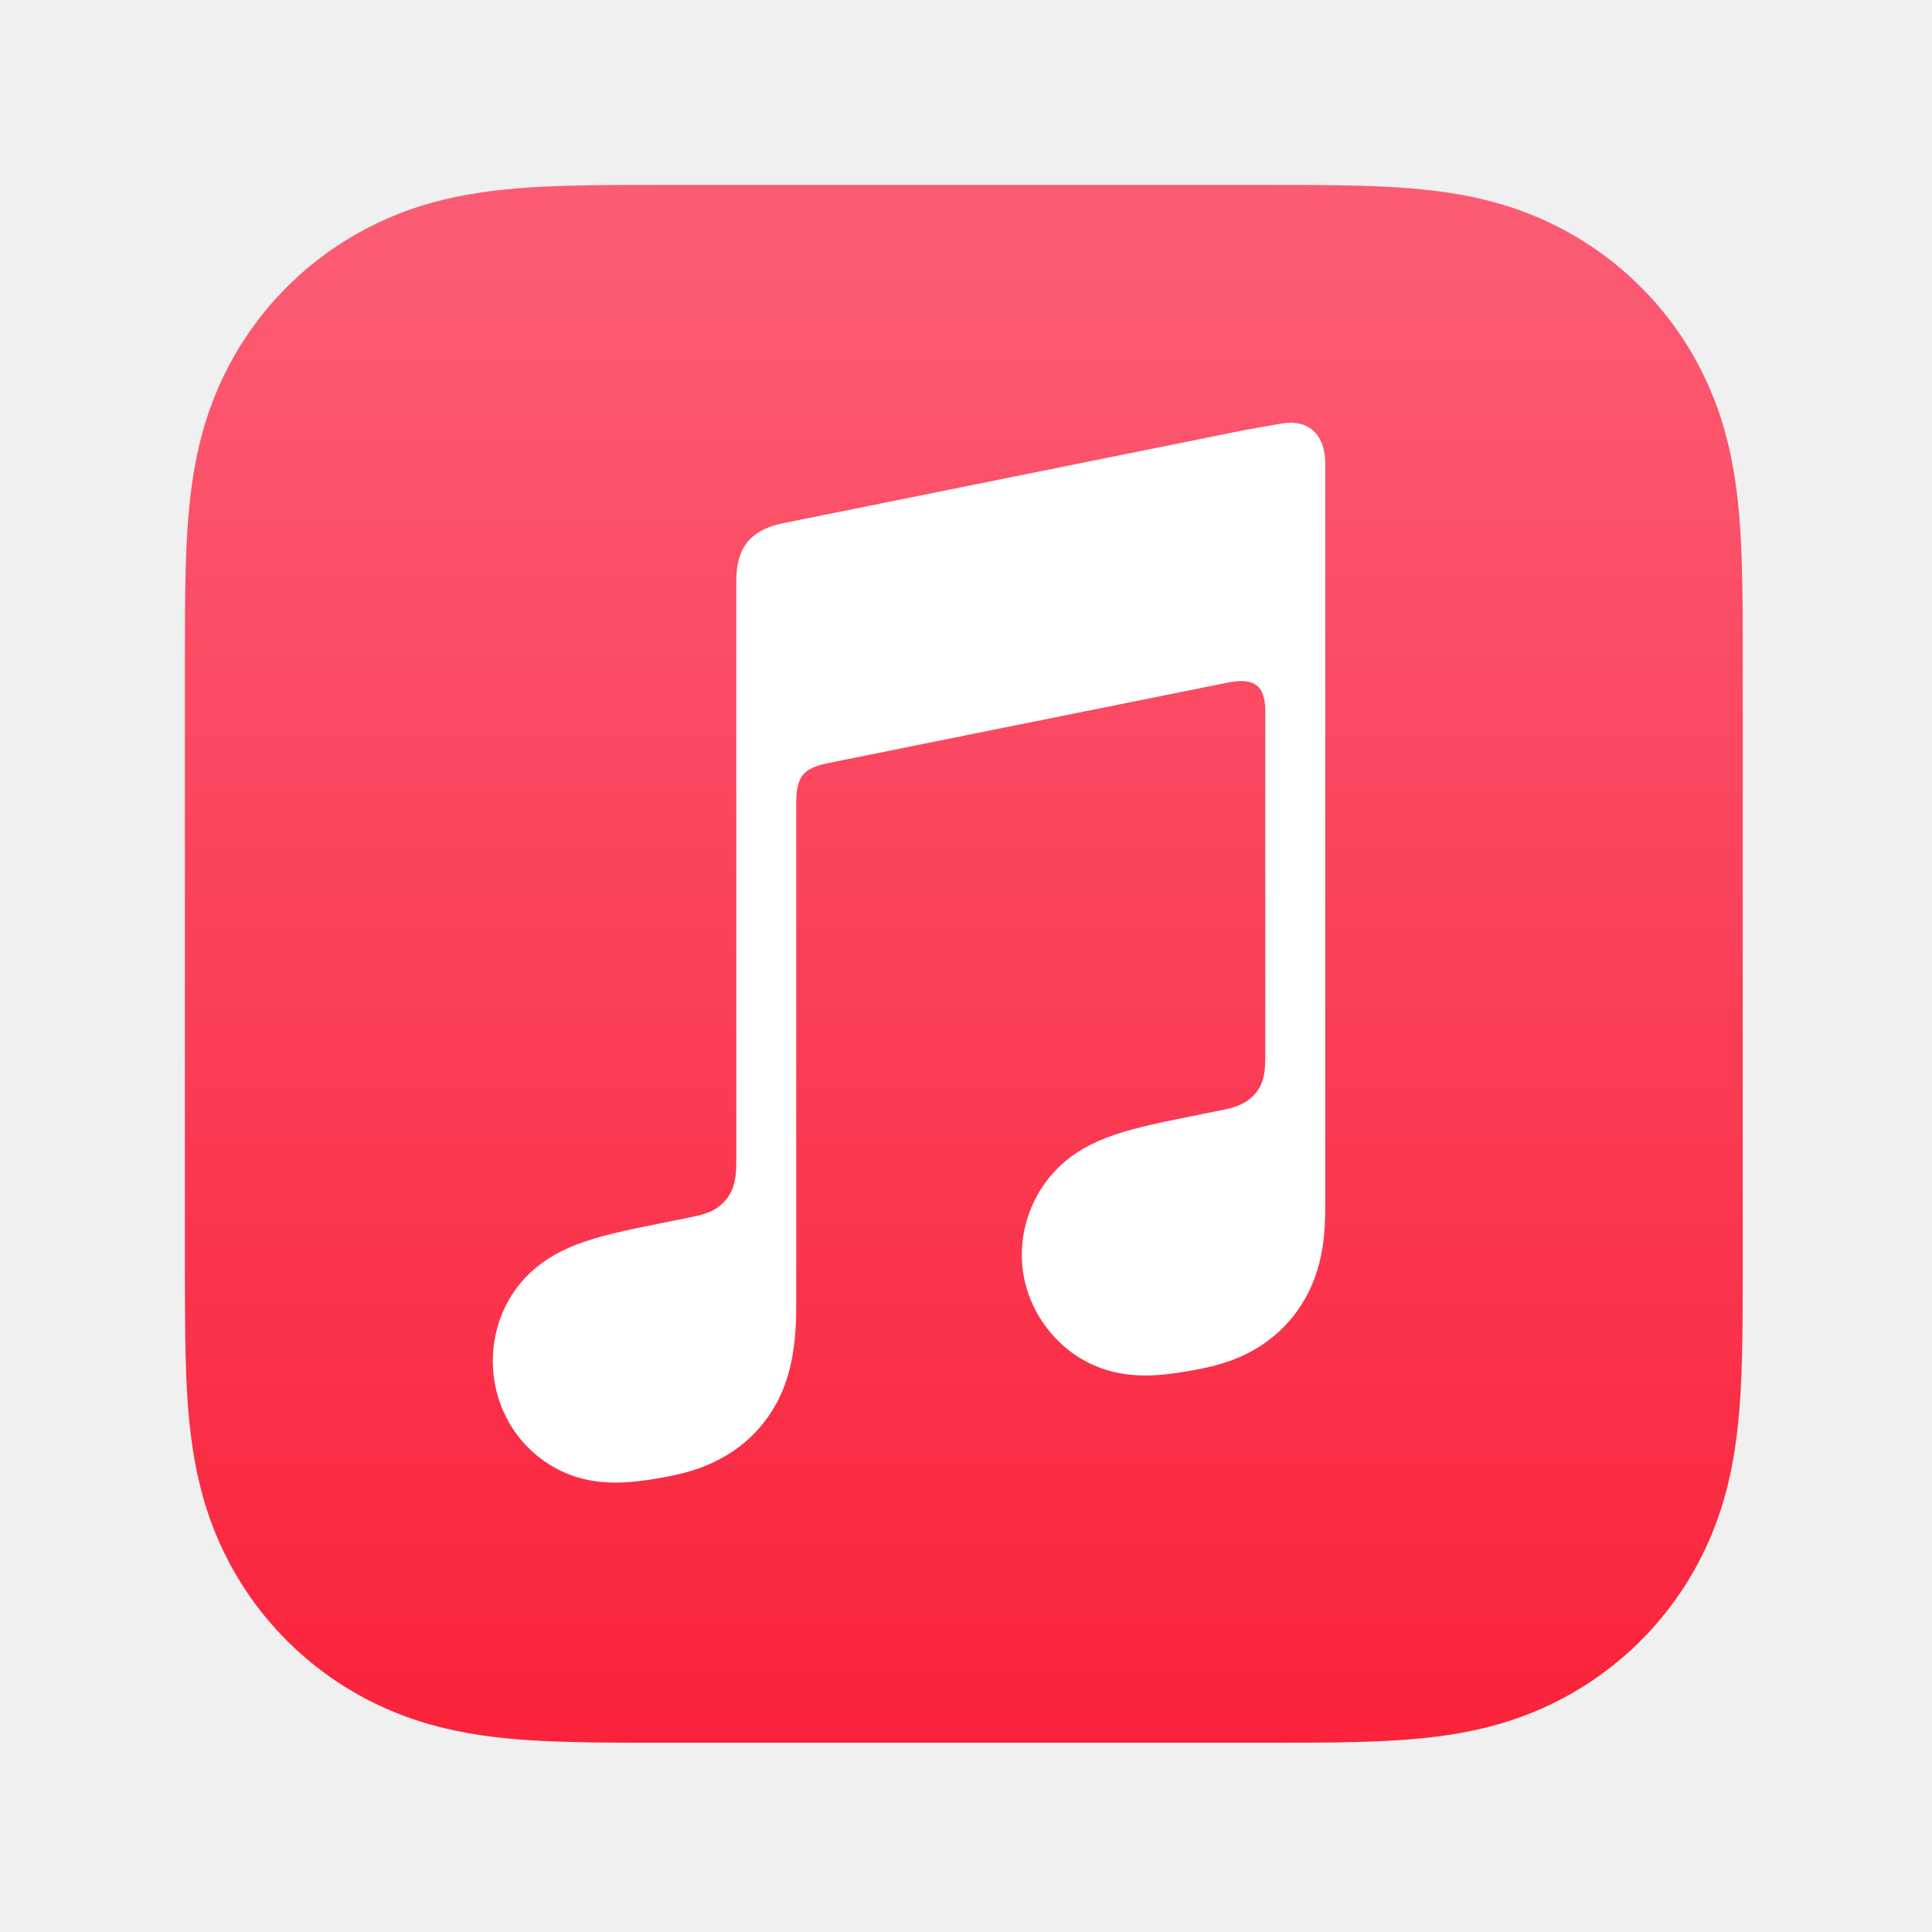
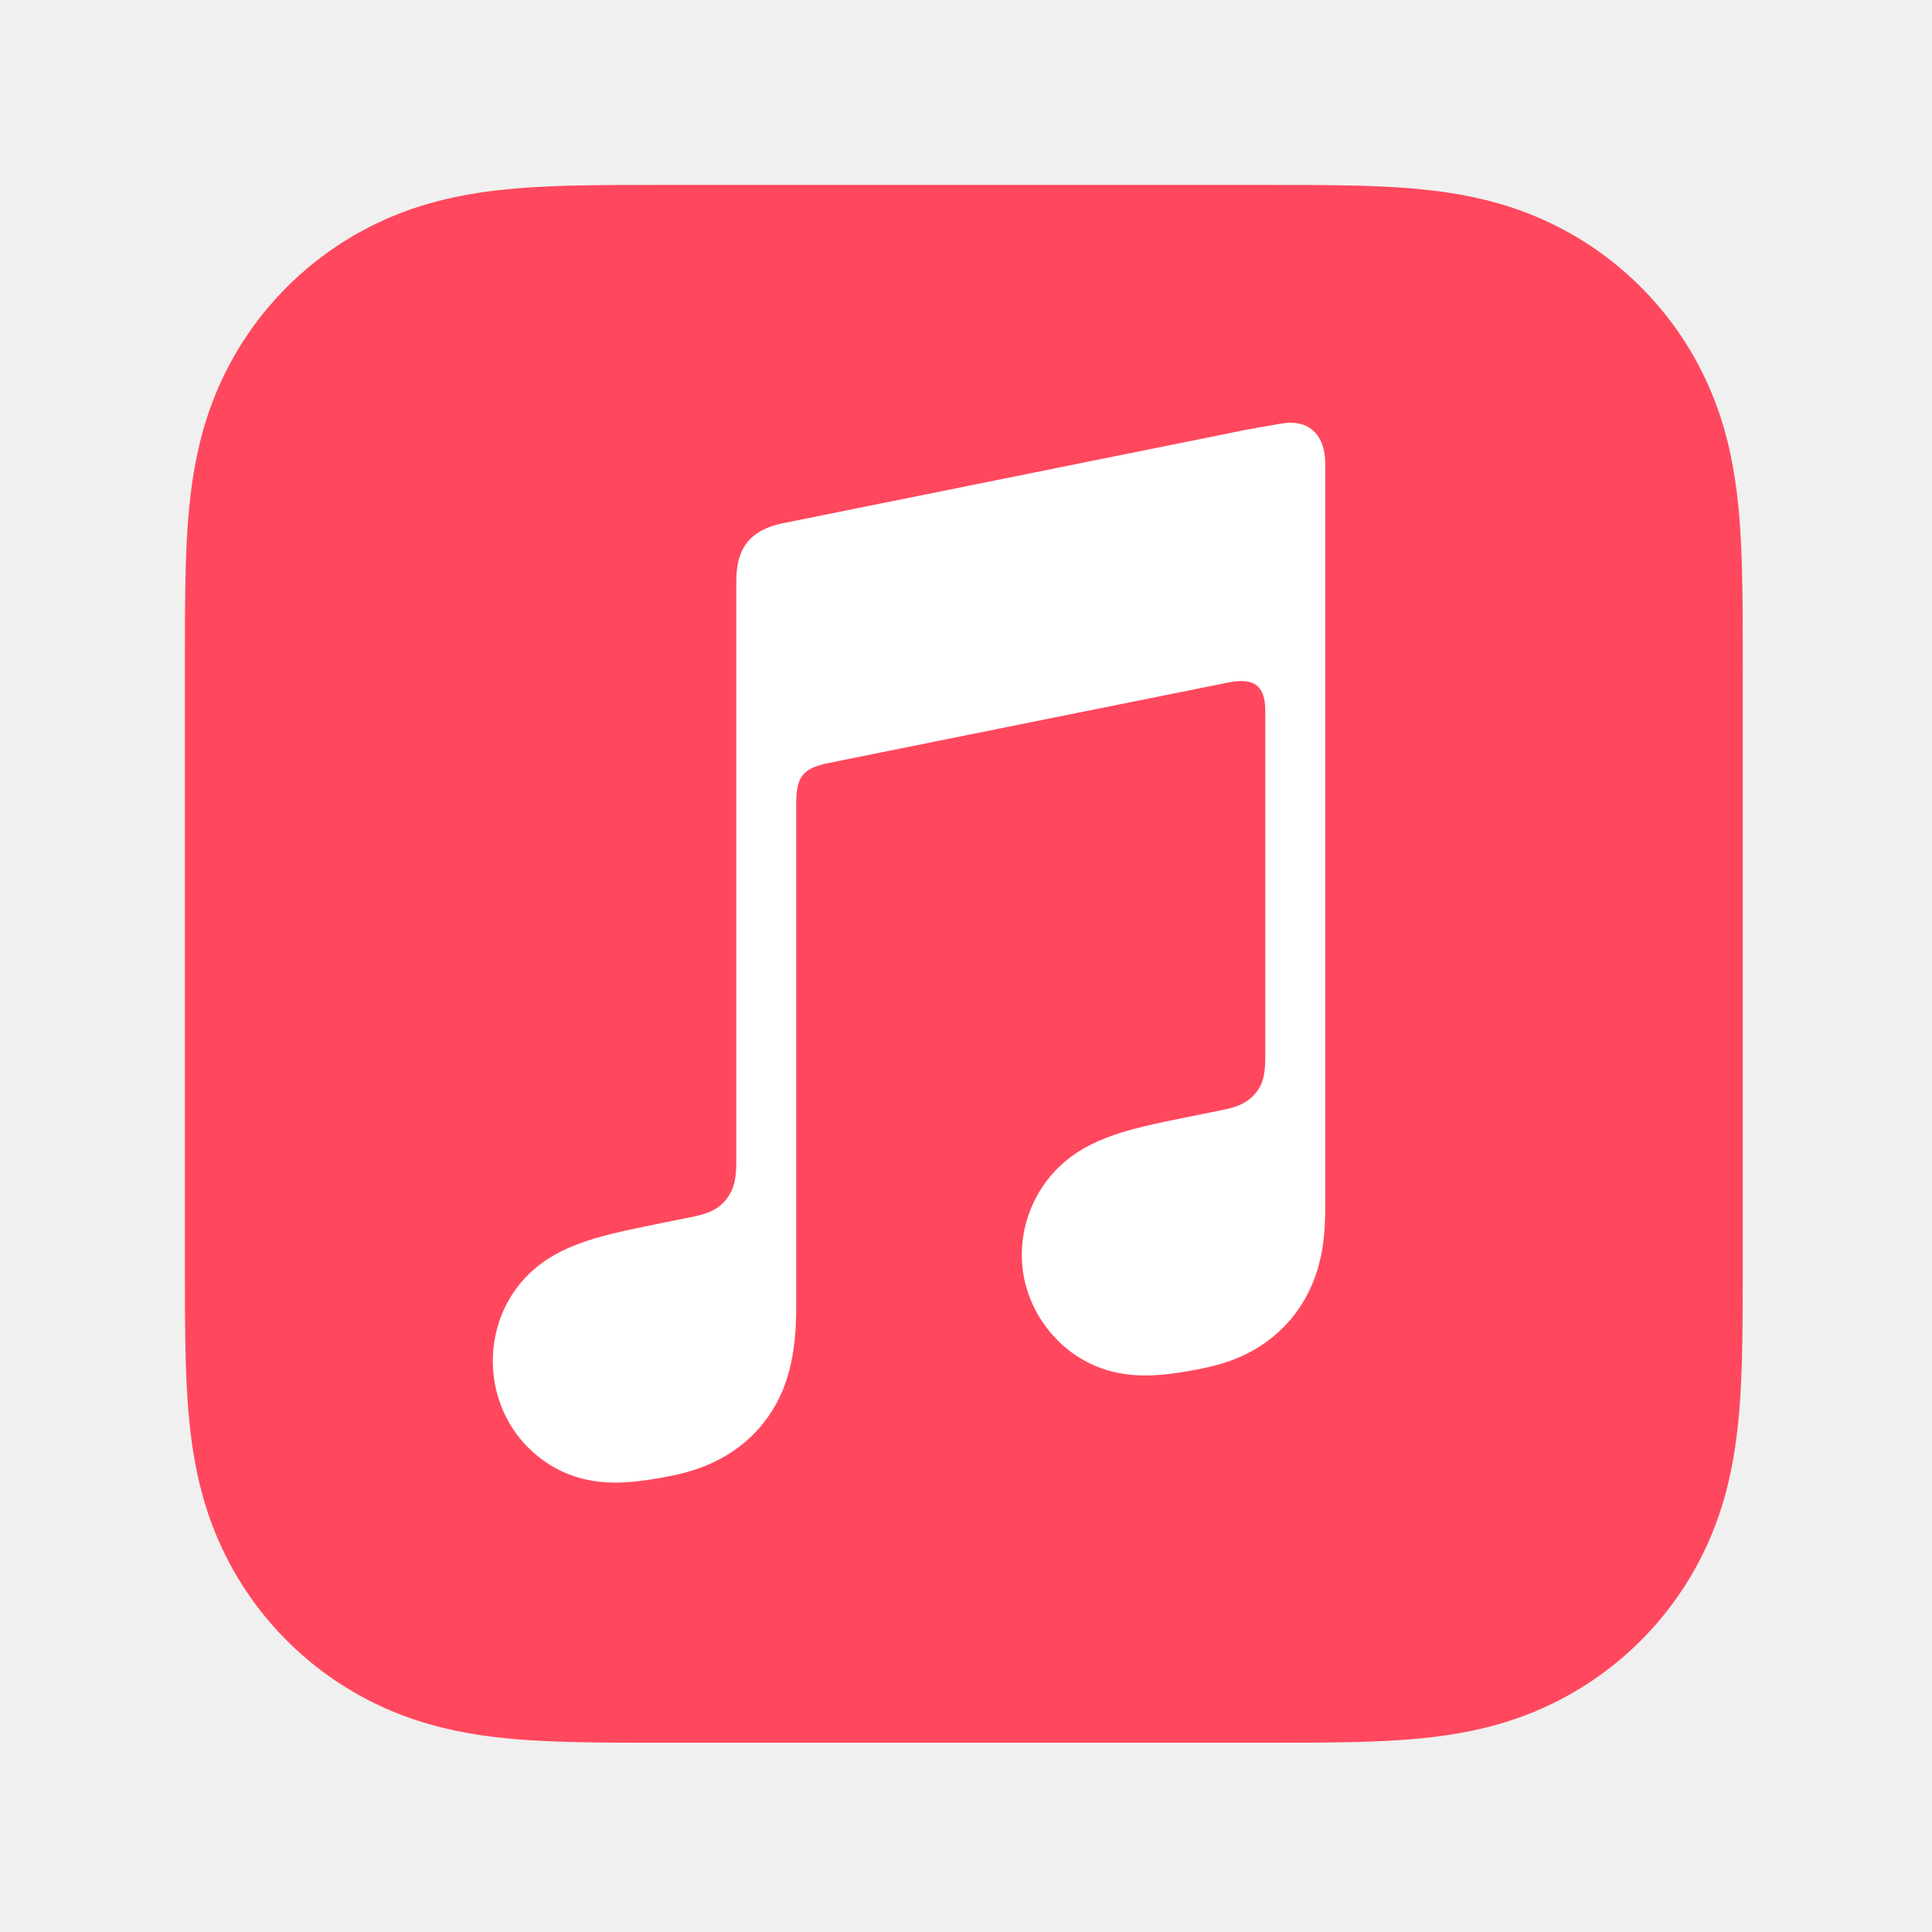
- <svg xmlns="http://www.w3.org/2000/svg" width="512" height="512" viewBox="0 0 512 512" fill="none">
-   <path fill-rule="evenodd" clip-rule="evenodd" d="M461.853 178.143C461.853 173.211 461.853 168.28 461.83 163.349C461.807 159.197 461.761 155.046 461.647 150.894C461.406 141.846 460.867 132.729 459.261 123.784C457.633 114.701 454.961 106.249 450.763 97.992C446.635 89.884 441.245 82.475 434.811 76.042C428.378 69.608 420.958 64.218 412.85 60.09C404.604 55.892 396.152 53.232 387.081 51.592C378.136 49.986 369.007 49.447 359.959 49.206C355.807 49.092 351.656 49.046 347.504 49.023C342.573 49 337.642 49 332.71 49H178.143C173.211 49 168.28 49 163.349 49.023C159.197 49.046 155.046 49.092 150.894 49.206C141.846 49.459 132.717 49.986 123.772 51.603C114.69 53.232 106.249 55.904 98.003 60.101C89.895 64.23 82.475 69.62 76.042 76.053C69.608 82.487 64.218 89.895 60.09 98.003C55.892 106.26 53.22 114.712 51.592 123.795C49.986 132.74 49.447 141.869 49.206 150.906C49.092 155.057 49.046 159.209 49.023 163.36C49 168.28 49 173.211 49 178.143V332.699C49 337.63 49 342.562 49.023 347.493C49.046 351.644 49.092 355.796 49.206 359.947C49.447 368.996 49.986 378.113 51.592 387.058C53.22 396.141 55.892 404.593 60.09 412.85C64.218 420.958 69.608 428.366 76.042 434.8C82.475 441.233 89.895 446.624 98.003 450.752C106.249 454.949 114.701 457.61 123.772 459.25C132.717 460.855 141.846 461.394 150.894 461.635C155.046 461.75 159.197 461.796 163.349 461.819C168.28 461.853 173.211 461.842 178.143 461.842H332.699C337.63 461.842 342.562 461.842 347.493 461.819C351.644 461.796 355.796 461.75 359.947 461.635C368.996 461.394 378.124 460.855 387.069 459.25C396.152 457.621 404.593 454.949 412.838 450.752C420.946 446.624 428.366 441.233 434.8 434.8C441.233 428.366 446.623 420.958 450.752 412.85C454.949 404.593 457.621 396.141 459.25 387.058C460.855 378.113 461.394 368.984 461.635 359.947C461.75 355.796 461.796 351.644 461.819 347.493C461.853 342.562 461.842 337.63 461.842 332.699V178.143H461.853Z" fill="url(#paint0_linear_24_2)" />
+ <svg xmlns="http://www.w3.org/2000/svg" viewBox="0 0 512 512" fill="none">
+   <path fill-rule="evenodd" clip-rule="evenodd" d="M461.853 178.143C461.853 173.211 461.853 168.28 461.83 163.349C461.807 159.197 461.761 155.046 461.647 150.894C461.406 141.846 460.867 132.729 459.261 123.784C457.633 114.701 454.961 106.249 450.763 97.992C446.635 89.884 441.245 82.475 434.811 76.042C428.378 69.608 420.958 64.218 412.85 60.09C404.604 55.892 396.152 53.232 387.081 51.592C378.136 49.986 369.007 49.447 359.959 49.206C355.807 49.092 351.656 49.046 347.504 49.023C342.573 49 337.642 49 332.71 49H178.143C173.211 49 168.28 49 163.349 49.023C159.197 49.046 155.046 49.092 150.894 49.206C141.846 49.459 132.717 49.986 123.772 51.603C114.69 53.232 106.249 55.904 98.003 60.101C89.895 64.23 82.475 69.62 76.042 76.053C69.608 82.487 64.218 89.895 60.09 98.003C55.892 106.26 53.22 114.712 51.592 123.795C49.986 132.74 49.447 141.869 49.206 150.906C49.092 155.057 49.046 159.209 49.023 163.36C49 168.28 49 173.211 49 178.143V332.699C49 337.63 49 342.562 49.023 347.493C49.046 351.644 49.092 355.796 49.206 359.947C49.447 368.996 49.986 378.113 51.592 387.058C53.22 396.141 55.892 404.593 60.09 412.85C64.218 420.958 69.608 428.366 76.042 434.8C82.475 441.233 89.895 446.624 98.003 450.752C106.249 454.949 114.701 457.61 123.772 459.25C132.717 460.855 141.846 461.394 150.894 461.635C155.046 461.75 159.197 461.796 163.349 461.819C168.28 461.853 173.211 461.842 178.143 461.842H332.699C337.63 461.842 342.562 461.842 347.493 461.819C351.644 461.796 355.796 461.75 359.947 461.635C368.996 461.394 378.124 460.855 387.069 459.25C396.152 457.621 404.593 454.949 412.838 450.752C420.946 446.624 428.366 441.233 434.8 434.8C441.233 428.366 446.623 420.958 450.752 412.85C454.949 404.593 457.621 396.141 459.25 387.058C460.855 378.113 461.394 368.984 461.635 359.947C461.75 355.796 461.796 351.644 461.819 347.493C461.853 342.562 461.842 337.63 461.842 332.699V178.143H461.853Z" fill="#FF485D" />
  <path fill-rule="evenodd" clip-rule="evenodd" d="M340.864 112.075C339.867 112.167 331.002 113.738 329.935 113.956L207.226 138.715L207.18 138.727C203.98 139.403 201.469 140.539 199.531 142.167C197.191 144.128 195.895 146.904 195.402 150.138C195.299 150.826 195.127 152.225 195.127 154.289C195.127 154.289 195.127 279.659 195.127 307.87C195.127 311.46 194.84 314.946 192.409 317.917C189.978 320.887 186.973 321.781 183.453 322.492C180.78 323.031 178.108 323.57 175.436 324.109C165.298 326.151 158.704 327.538 152.729 329.855C147.018 332.068 142.741 334.889 139.335 338.467C132.58 345.543 129.839 355.142 130.779 364.133C131.582 371.805 135.034 379.145 140.963 384.569C144.965 388.239 149.966 391.026 155.86 392.207C161.973 393.434 168.487 393.01 178.005 391.083C183.074 390.063 187.822 388.469 192.34 385.796C196.813 383.159 200.643 379.638 203.636 375.349C206.641 371.048 208.579 366.266 209.646 361.186C210.747 355.945 211.01 351.209 211.01 345.979V212.777C211.01 205.643 213.029 203.763 218.786 202.363C218.786 202.363 320.784 181.79 325.543 180.861C332.183 179.588 335.314 181.48 335.314 188.441V279.372C335.314 282.973 335.279 286.62 332.825 289.602C330.394 292.572 327.389 293.466 323.868 294.177C321.196 294.716 318.524 295.255 315.852 295.794C305.714 297.836 299.12 299.223 293.145 301.54C287.434 303.753 283.157 306.575 279.751 310.153C272.996 317.228 270.014 326.827 270.954 335.818C271.757 343.49 275.45 350.83 281.379 356.255C285.381 359.924 290.382 362.631 296.276 363.823C302.389 365.051 308.903 364.615 318.421 362.7C323.49 361.679 328.238 360.154 332.756 357.482C337.229 354.844 341.059 351.323 344.052 347.034C347.057 342.734 348.995 337.951 350.062 332.871C351.163 327.63 351.209 322.894 351.209 317.664V122.924C351.231 115.859 347.504 111.501 340.864 112.075Z" fill="white" />
-   <defs>
-     <linearGradient id="paint0_linear_24_2" x1="255.427" y1="460.253" x2="255.427" y2="57.898" gradientUnits="userSpaceOnUse">
-       <stop stop-color="#FA233B" />
-       <stop offset="1" stop-color="#FB5C74" />
-     </linearGradient>
-   </defs>
</svg>
